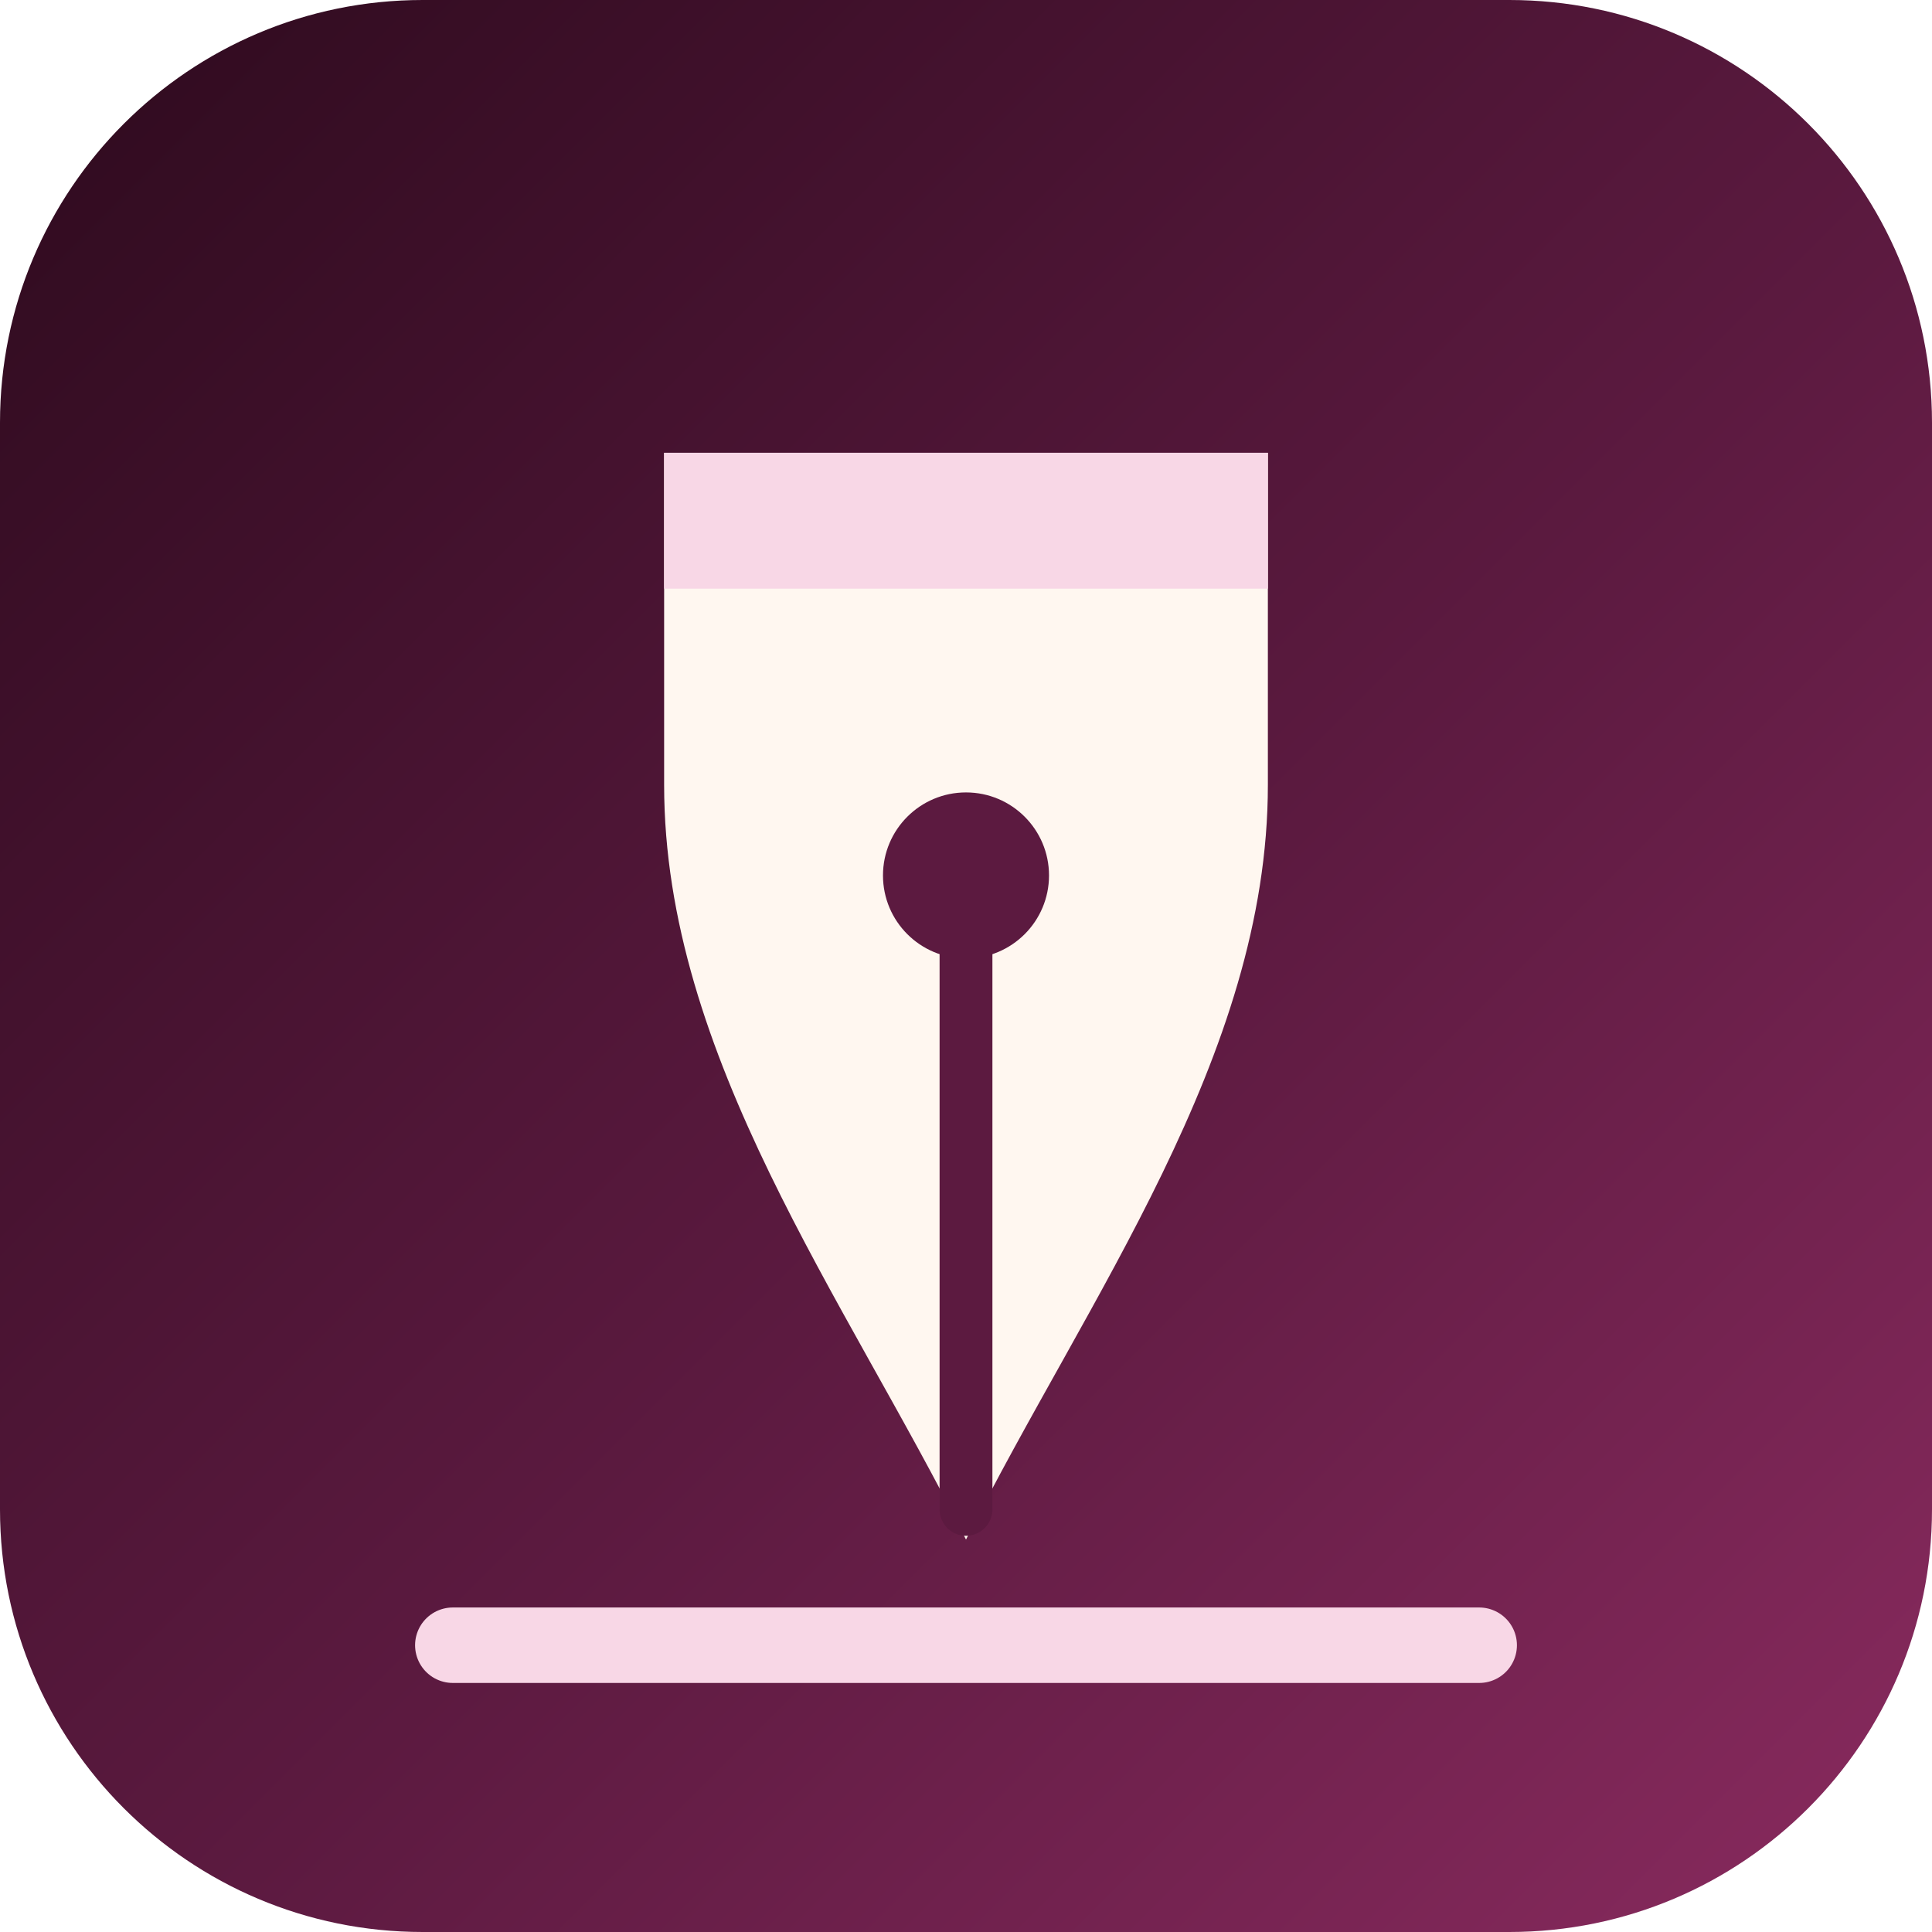
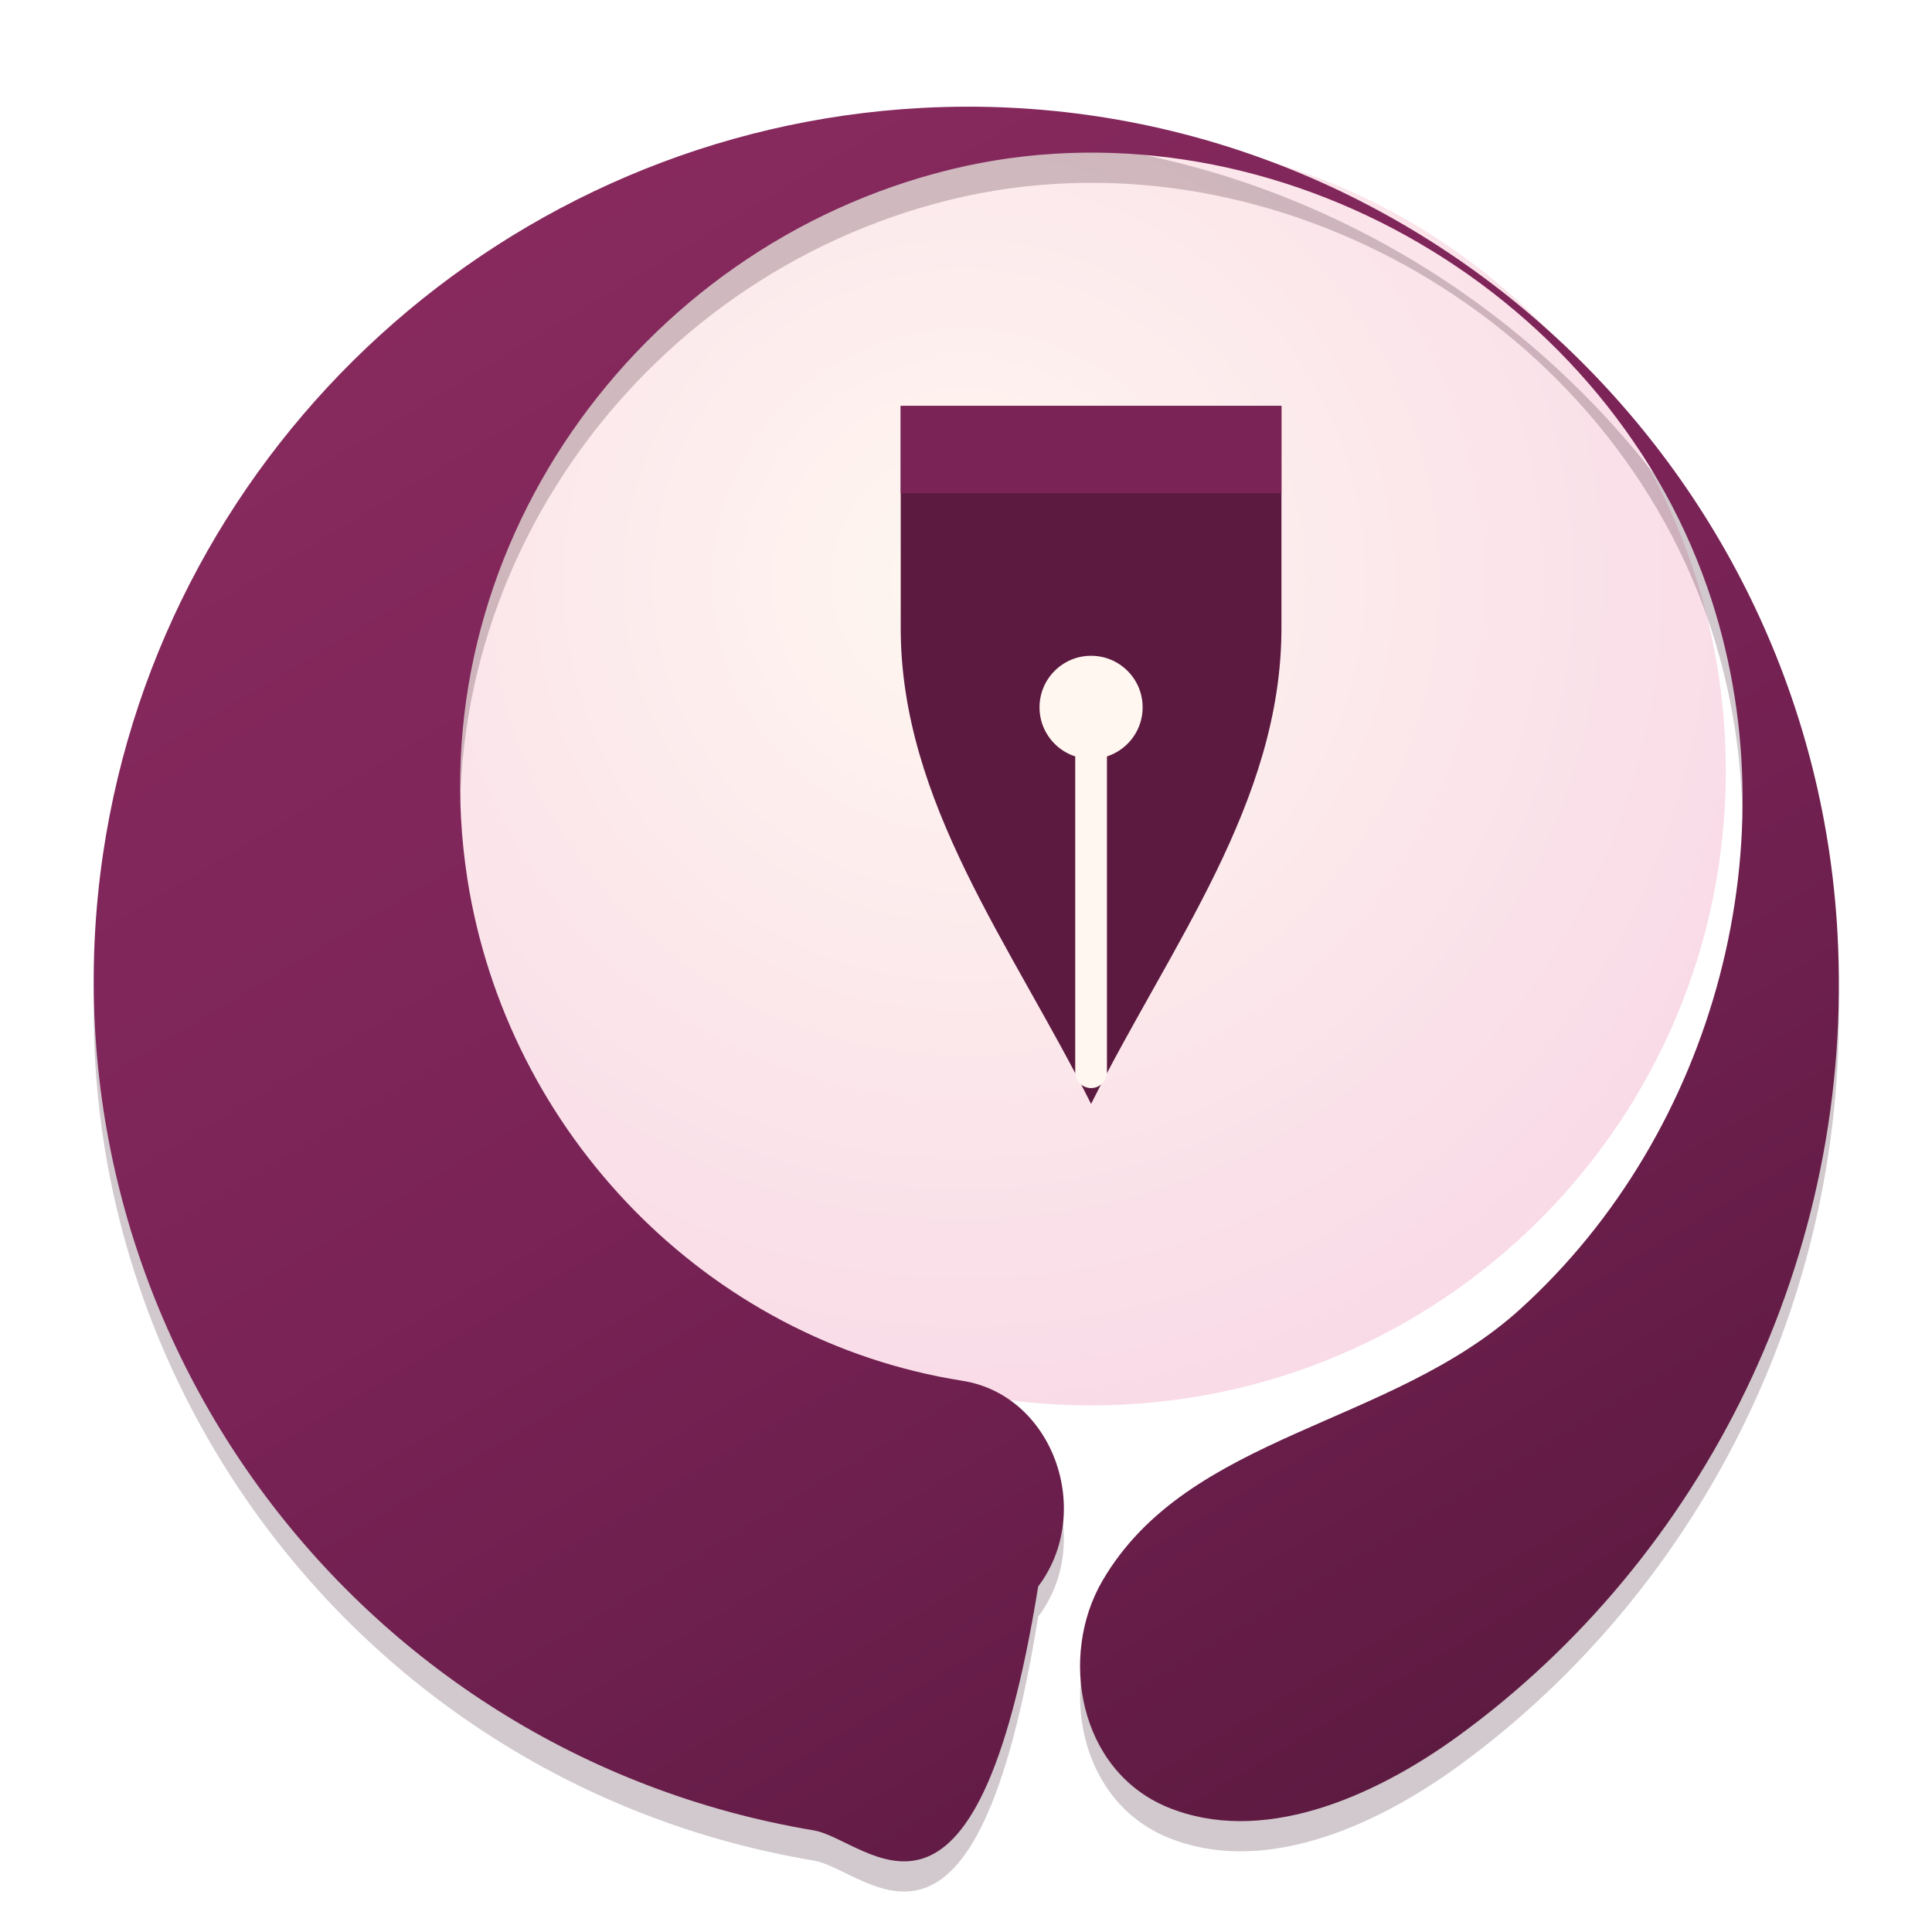
<svg xmlns="http://www.w3.org/2000/svg" width="128" height="128" viewBox="0 0 128 128">
  <defs>
-     <linearGradient id="g" x1="0" y1="0" x2="1" y2="1">
-       <stop offset="0.00" stop-color="#2d0a1d" />
-       <stop offset="0.55" stop-color="#5c1a40" />
-       <stop offset="1.00" stop-color="#8a2b5f" />
+     <linearGradient id="ring" x1="0.15" y1="0" x2="0.75" y2="1">
+       <stop offset="0" stop-color="#8a2b5f" />
+       <stop offset="0.5" stop-color="#7a2357" />
+       <stop offset="1" stop-color="#5c1a40" />
    </linearGradient>
+     <radialGradient id="disc" cx="0.4" cy="0.35" r="0.75">
+       <stop offset="0" stop-color="#fff7f0" />
+       <stop offset="1" stop-color="#f8d7e6" />
+     </radialGradient>
  </defs>
-   <rect width="128" height="128" rx="28" fill="url(#g)" />
-   <path d="M44 30h40v22c0 18-12 34-20 50-8-16-20-32-20-50z" fill="#fff7f0" />
-   <rect x="44" y="30" width="40" height="9" fill="#f8d7e6" />
-   <path d="M64 61v39" stroke="#5c1a40" stroke-width="3.5" stroke-linecap="round" />
-   <circle cx="64" cy="58" r="5.5" fill="#5c1a40" />
-   <path d="M30 109h68" stroke="#f8d7e6" stroke-width="5" stroke-linecap="round" />
+   <circle cx="72.29" cy="51.06" r="42.05" fill="url(#disc)" />
+   <path d="M213.2,385.4c-81.2-13.6-137.1-89.8-125-171.8c10.7-72.2,71.2-127.3,144-131.2c84.2-4.5,156.4,60.8,161.1,145c3.2,57.1-23.7,110.1-66.7,141.4c-15.3,11.1-34.8,19.3-51.2,12.5c-15.6-6.5-19.1-26.6-11.4-39.8c15.1-25.9,50.7-27.1,73.5-47.8c34.3-31.1,48.2-82.7,33-126.7c-18.7-54-78.5-87.1-133.1-73.8c-55.7,13.6-94,68-85.1,124.9c7,44.7,42.2,81.1,87,88.2c16.1,2.5,23.3,23.1,13.4,36.2C241.6,411.3,222.8,387,213.2,385.4z" transform="translate(-26.390 -21.883) scale(0.37662)" fill="#2d0a1d" opacity="0.22" />
+   <path d="M213.2,385.4c-81.2-13.6-137.1-89.8-125-171.8c10.7-72.2,71.2-127.3,144-131.2c84.2-4.5,156.4,60.8,161.1,145c3.2,57.1-23.7,110.1-66.7,141.4c-15.3,11.1-34.8,19.3-51.2,12.5c-15.6-6.5-19.1-26.6-11.4-39.8c15.1-25.9,50.7-27.1,73.5-47.8c34.3-31.1,48.2-82.7,33-126.7c-18.7-54-78.5-87.1-133.1-73.8c-55.7,13.6-94,68-85.1,124.9c7,44.7,42.2,81.1,87,88.2c16.1,2.5,23.3,23.1,13.4,36.2C241.6,411.3,222.8,387,213.2,385.4z" transform="translate(-26.390 -23.883) scale(0.37662)" fill="url(#ring)" />
+   <g transform="translate(46.012 24.792) scale(0.5255)">
+     <path d="M26 4h48v28c0 22-14 40-24 60-10-20-24-38-24-60z" fill="#5c1a40" />
+     <rect x="26" y="4" width="48" height="11" fill="#7a2357" />
+     <path d="M50 44v44" stroke="#fff7f0" stroke-width="4" stroke-linecap="round" />
+     <circle cx="50" cy="42" r="6.5" fill="#fff7f0" />
+   </g>
</svg>
